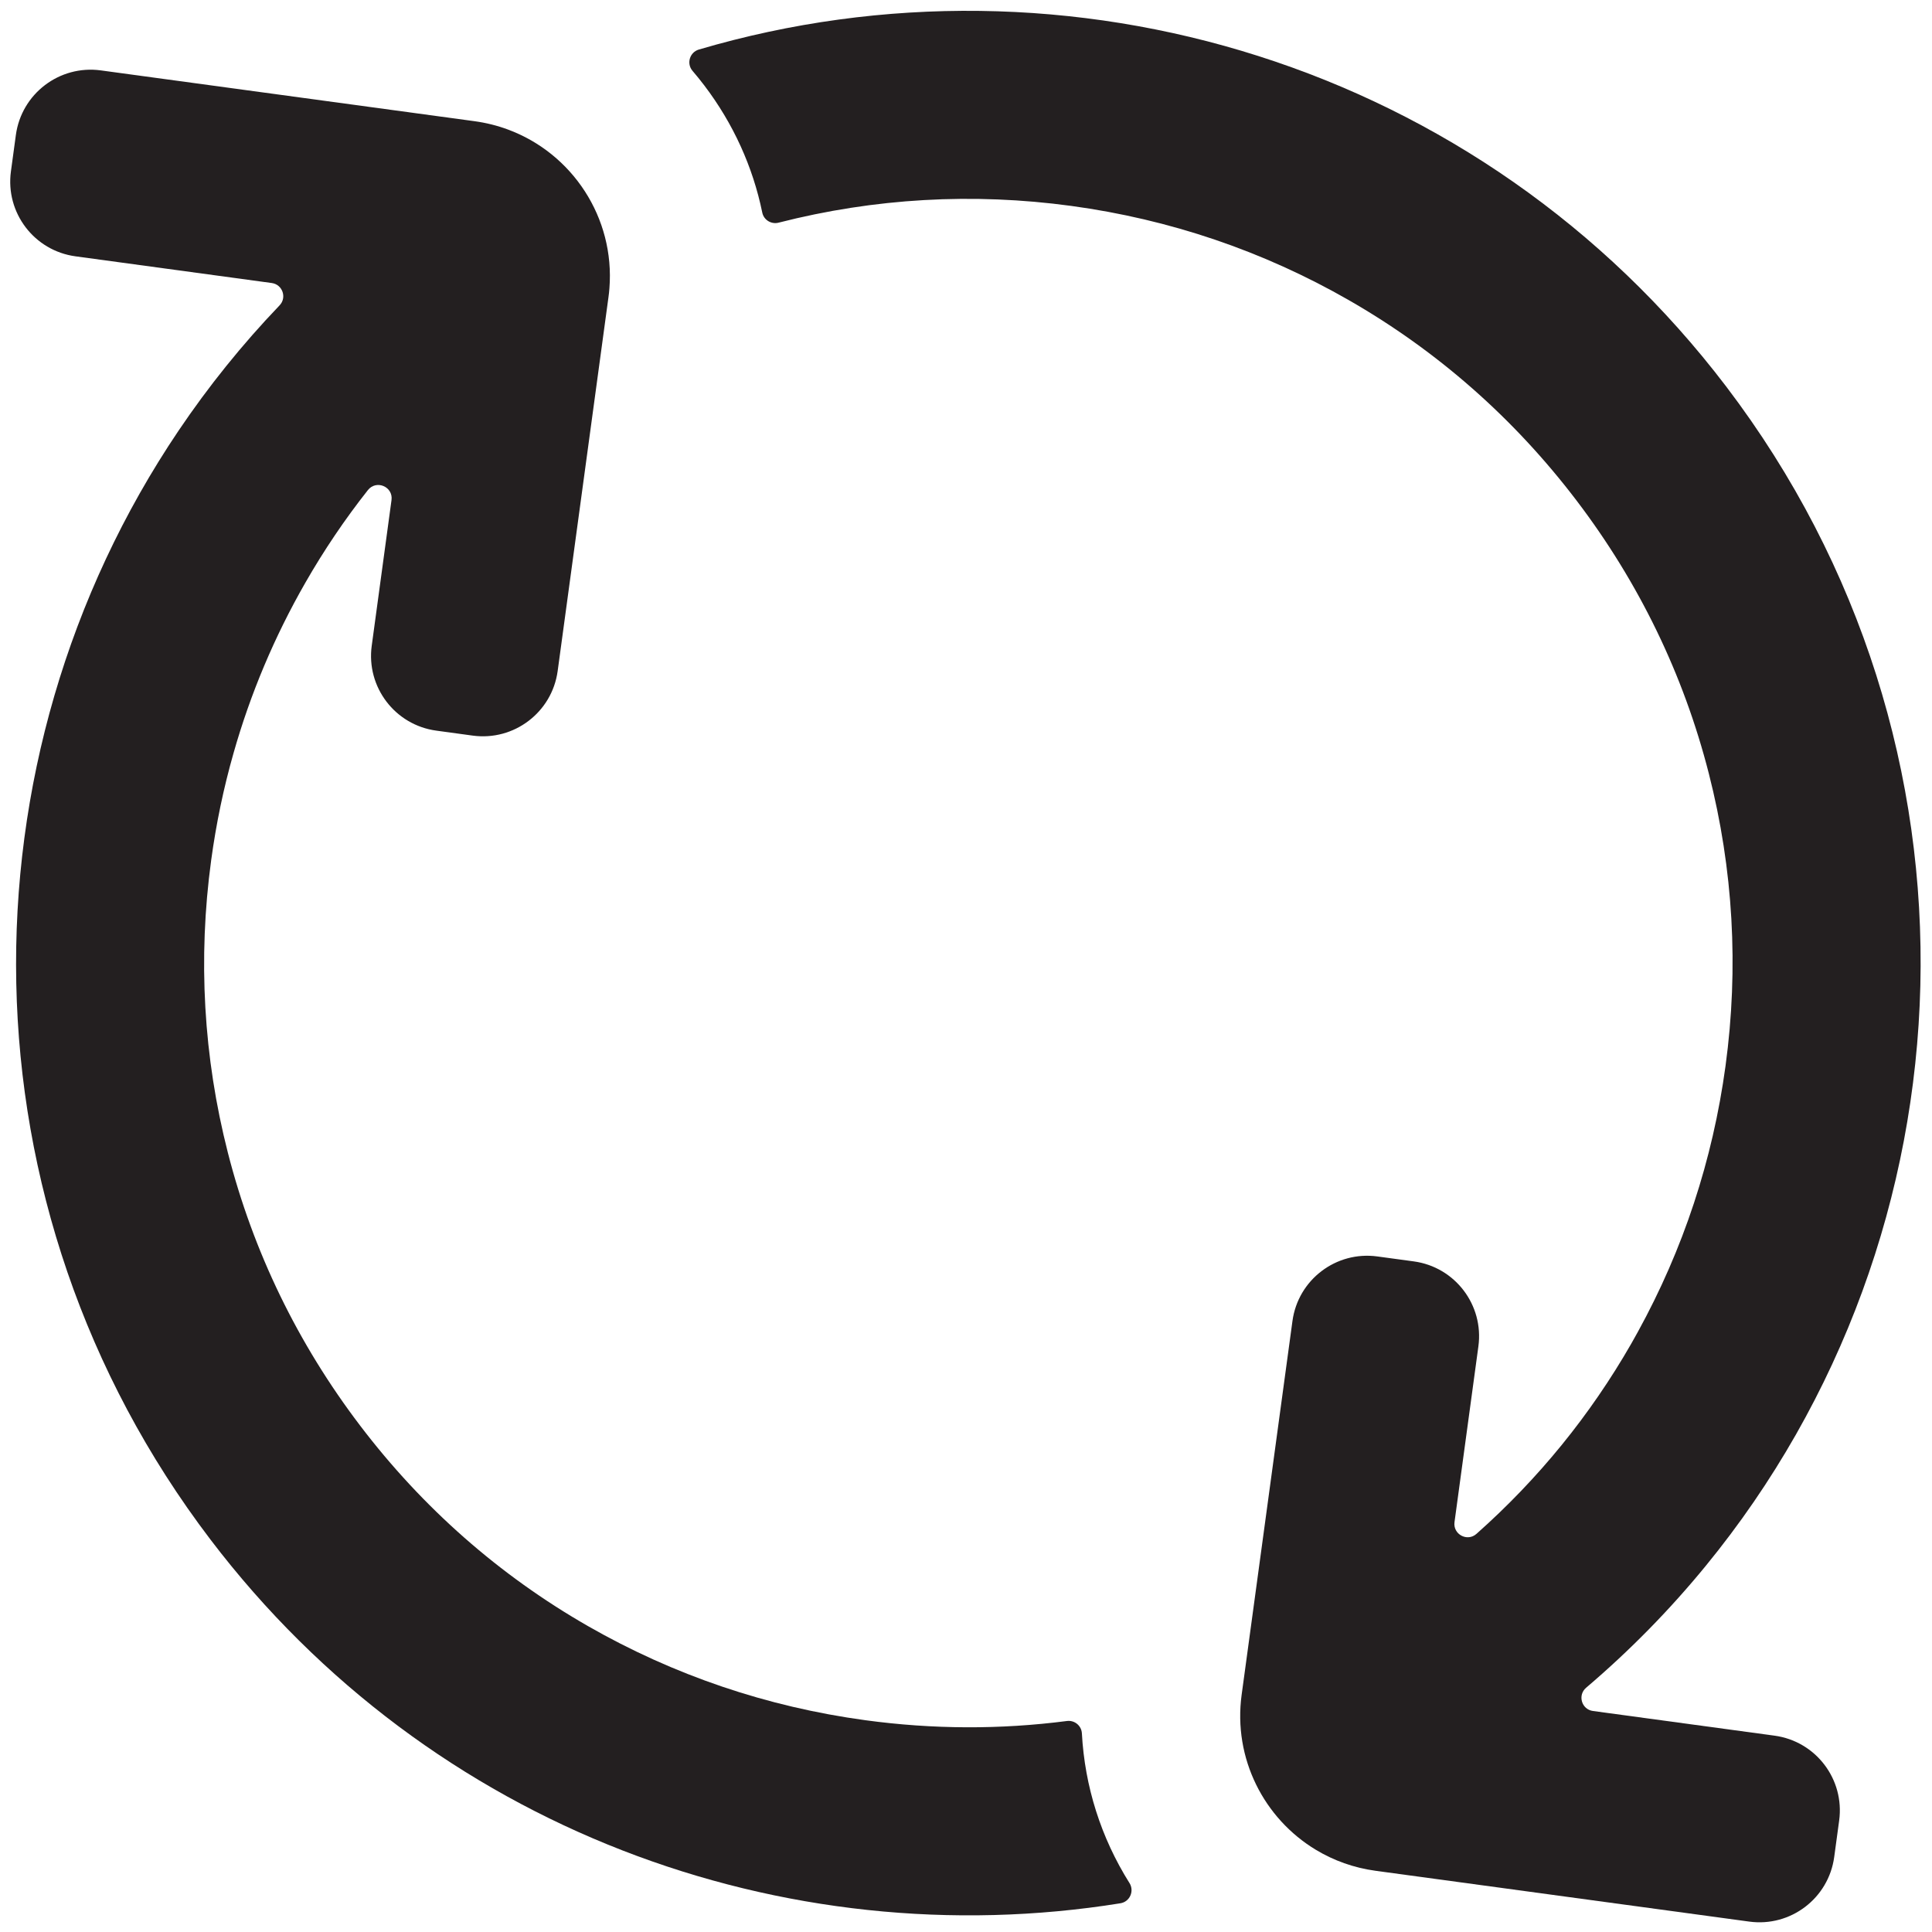
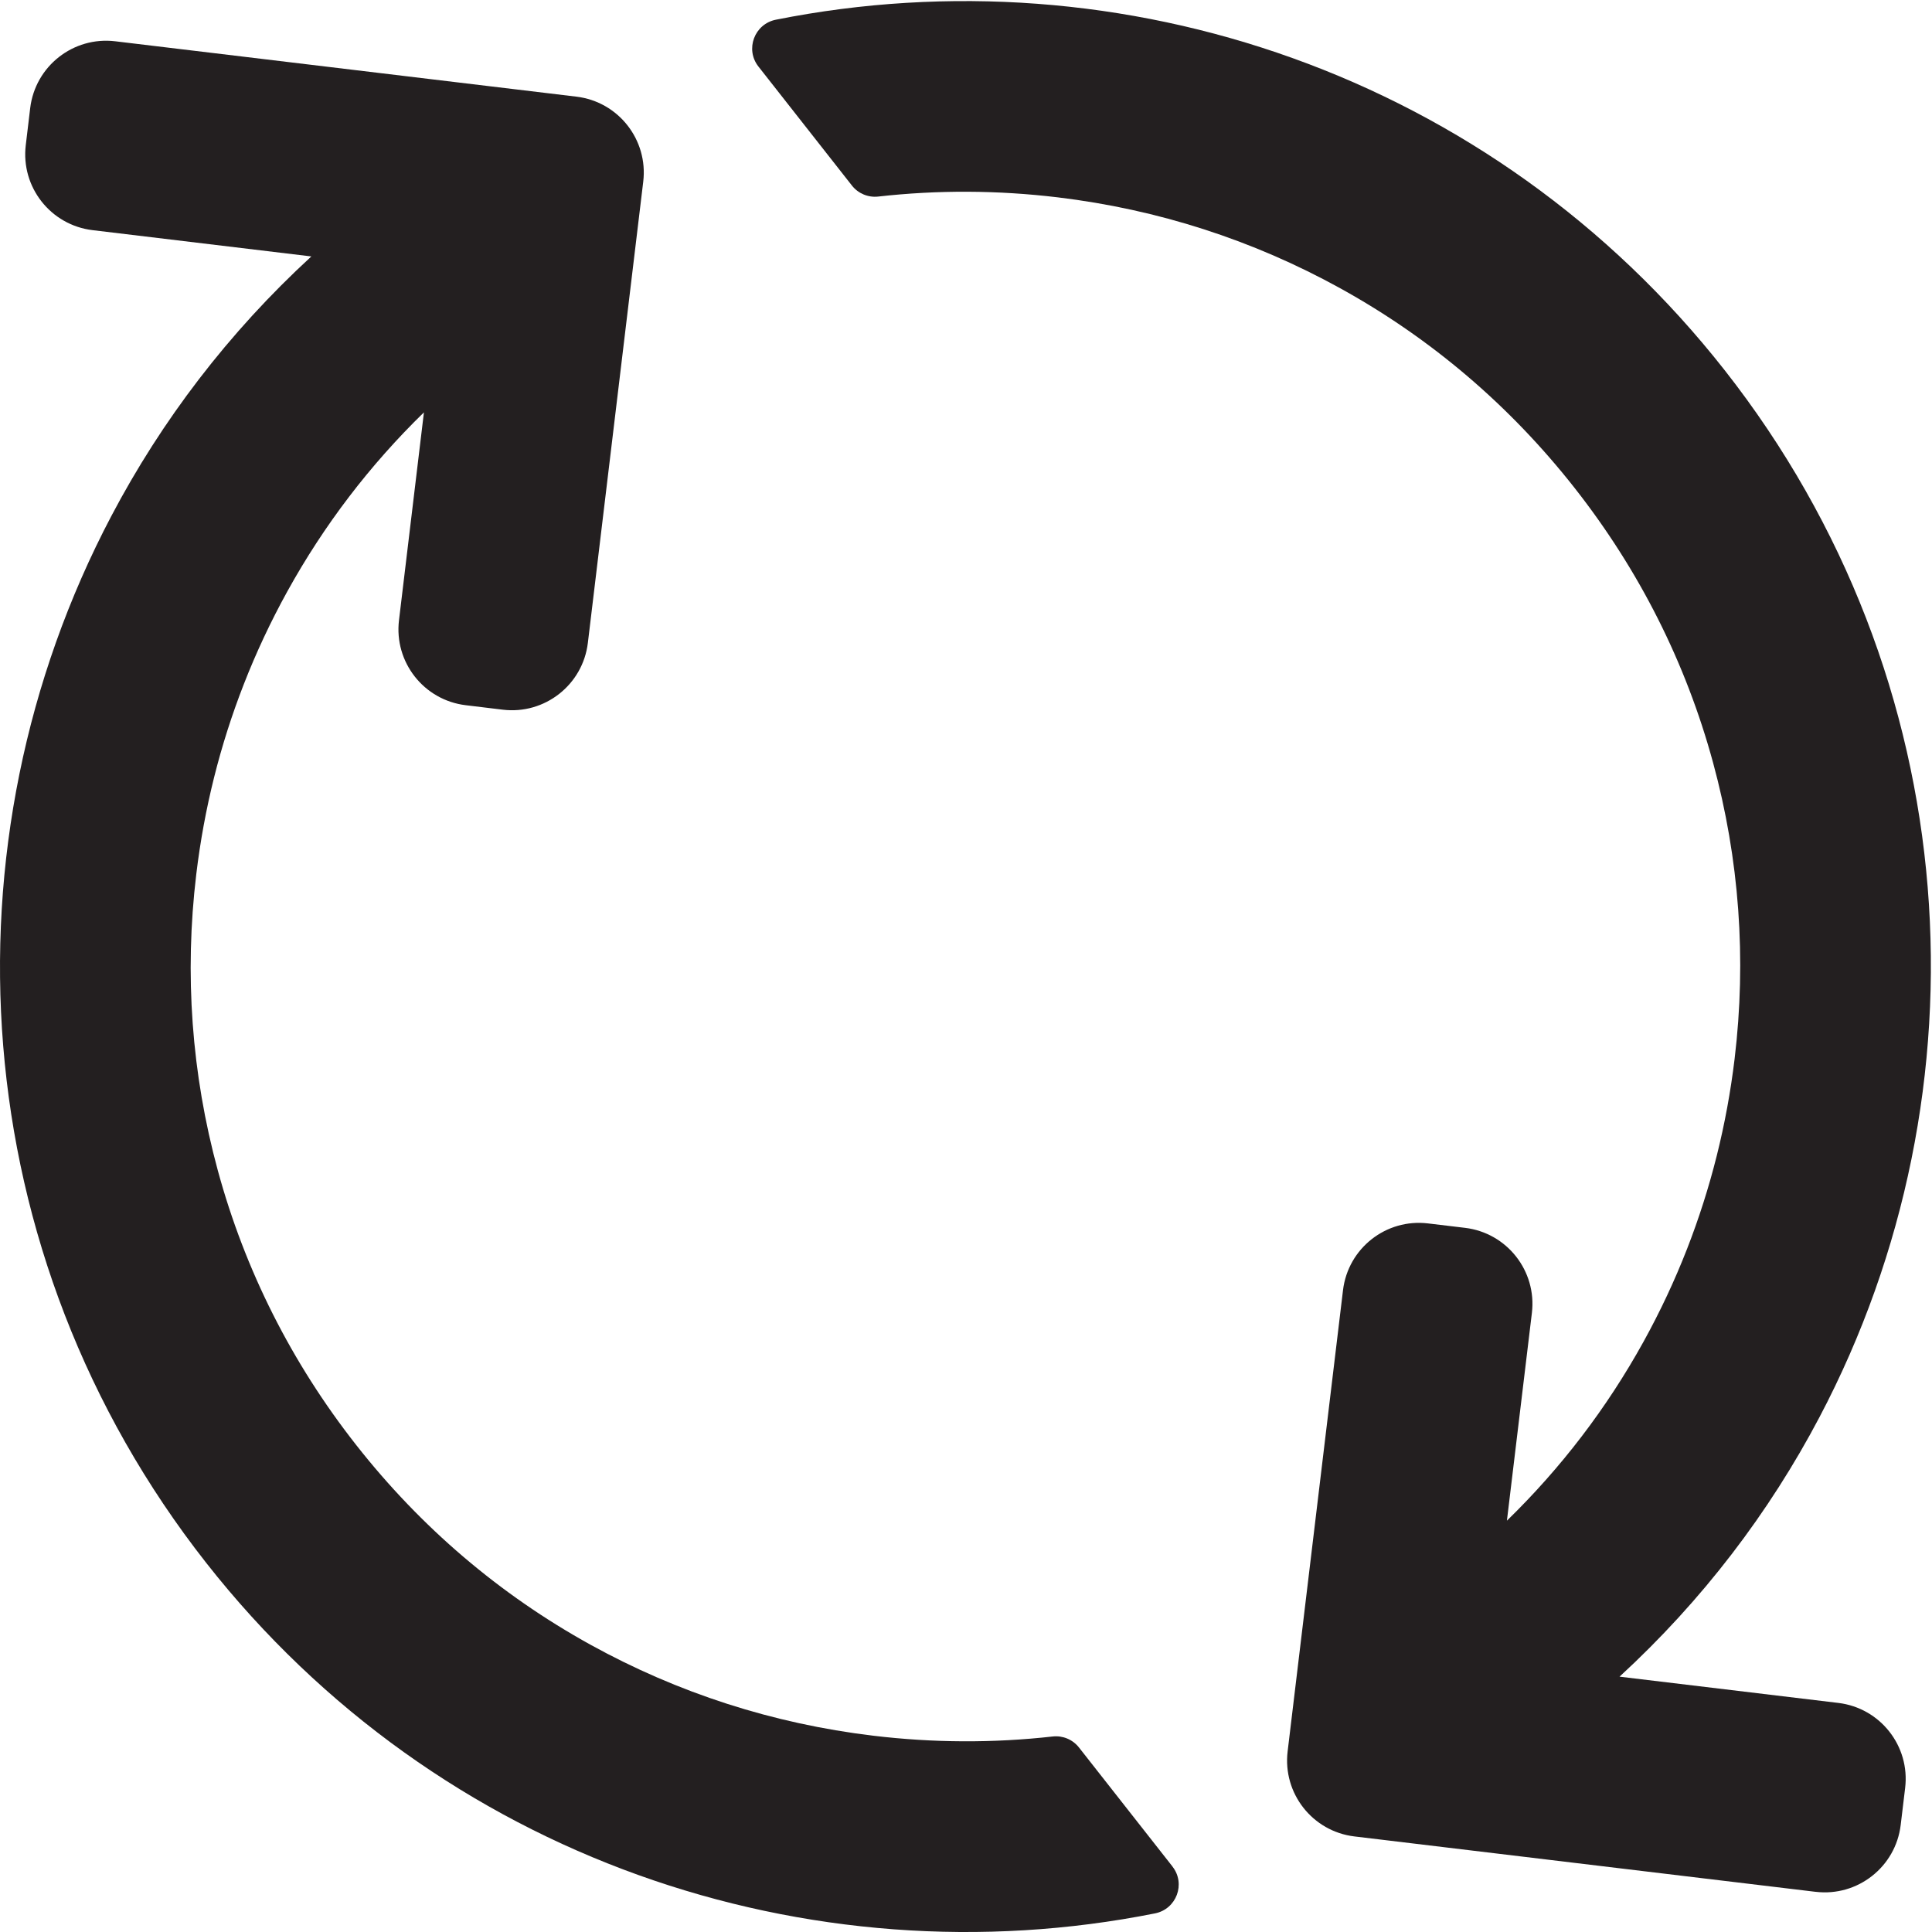
- <svg xmlns="http://www.w3.org/2000/svg" id="Layer_58" data-name="Layer 58" viewBox="0 0 850.9 850.9">
+ <svg xmlns="http://www.w3.org/2000/svg" id="Layer_58" data-name="Layer 58" viewBox="0 0 850.91 850.91">
  <defs>
    <style>
      .cls-1 {
        fill: #231f20;
        stroke-width: 0px;
      }
    </style>
  </defs>
-   <path class="cls-1" d="M770.44,846.32l-164.61-22.38c-9.59-1.3-18.46-4.52-26.26-9.22-22.83-13.76-36.54-40.2-32.72-68.31l1.13-8.29,21.25-156.31c2.47-18.19,19.21-30.92,37.39-28.44l16.05,2.18c18.18,2.48,30.91,19.21,28.45,37.4l-10.52,77.43c-.73,5.36,5.6,8.78,9.65,5.19,27.25-24.16,50.14-52.28,68.24-83.86.96-1.67,1.91-3.36,2.83-5.06,20.01-36.35,33-75.73,38.64-117.16,5.89-43.34,3.41-86.69-7.36-128.84-11.14-43.59-30.74-84.04-58.27-120.23-27.53-36.19-61.28-65.88-100.32-88.25-37.74-21.63-78.85-35.58-122.2-41.48-43.35-5.89-86.69-3.41-128.84,7.36-.02,0-.04.01-.06.02-3.23.82-6.52-1.18-7.19-4.45-4.12-20.1-12.75-39.18-25.53-55.99-1.67-2.2-3.4-4.34-5.19-6.43-2.74-3.2-1.25-8.19,2.79-9.38,162.14-47.8,344.06,5.9,452.49,148.44,119.88,157.6,111.13,372.77-9.12,519.5-15.65,19.11-33.19,37.05-52.59,53.56-3.85,3.28-2,9.56,3,10.24l80,10.87c18.18,2.48,30.91,19.21,28.44,37.39l-2.18,16.06c-2.47,18.18-19.21,30.91-37.39,28.44Z" />
-   <path class="cls-1" d="M497.44,829.31c2.24,3.56.17,8.27-3.99,8.94-147.88,23.79-303.73-32.63-400.75-160.18-111.67-146.81-111.74-343.58-14.02-488.45,13.08-19.39,27.91-37.86,44.46-55.14,3.3-3.45,1.28-9.18-3.45-9.83l-86.44-11.76c-18.18-2.46-30.92-19.21-28.44-37.39l2.18-16.05c2.48-18.18,19.21-30.91,37.4-28.45l164.61,22.38c5.11.7,10.02,1.93,14.66,3.65,28.42,10.5,47.2,38.88,44.74,69.96-.09,1.31-.24,2.62-.42,3.93l-22.37,164.61c-2.48,18.18-19.21,30.91-37.4,28.45l-16.05-2.19c-18.18-2.46-30.92-19.21-28.44-37.39l8.71-64.15c.8-5.92-6.71-9.08-10.41-4.39-10.14,12.85-19.33,26.45-27.53,40.77-13.64,23.79-24.23,48.94-31.66,75.14-4.37,15.34-7.64,31.04-9.82,47.06-5.89,43.35-3.41,86.69,7.35,128.85,11.14,43.58,30.75,84.04,58.28,120.23,27.52,36.18,61.28,65.88,100.3,88.25,37.75,21.62,78.87,35.58,122.21,41.47,29.72,4.04,59.43,4.14,88.76.34,3.35-.43,6.39,2.05,6.58,5.43,1.25,23.35,8.39,45.92,20.94,65.91Z" />
+   <path class="cls-1" d="M799.67,833.22l-83.24-10-109.28-13.13-10.62-1.27c-18.47-2.21-31.64-18.98-29.42-37.45l24.39-203.12c2.22-18.48,18.98-31.65,37.45-29.42l16.31,1.95c18.47,2.23,31.64,18.99,29.43,37.46l-11,91.51c23.86-23.22,44.02-49.62,60.17-78.83,7.33-13.27,13.74-26.93,19.2-40.94,10.42-26.73,17.43-54.7,20.91-83.61,5.29-44.03,2.09-87.94-9.49-130.49-11.98-44.01-32.49-84.71-60.97-120.96-28.48-36.25-63.17-65.82-103.09-87.88-38.6-21.33-80.5-34.82-124.54-40.12-26.5-3.18-52.95-3.29-79.08-.35-4.44.5-8.82-1.33-11.58-4.84l-41.18-52.42c-5.96-7.58-1.78-18.74,7.68-20.63,152.14-30.34,315.45,23.99,417.85,154.34,106.97,136.17,117.6,317.26,41.78,461.14-22.08,41.93-51.53,80.71-88.06,114.29l96.37,11.57c18.47,2.23,31.64,18.99,29.42,37.45l-1.96,16.32c-2.22,18.46-18.98,31.63-37.45,29.42Z" />
+   <path class="cls-1" d="M516.38,822.08c5.96,7.58,1.78,18.74-7.68,20.63-152.15,30.35-315.45-23.99-417.85-154.34C-16.11,552.2-26.76,371.11,49.07,227.21c22.08-41.93,51.52-80.7,88.06-114.27l-96.32-11.57h-.04c-18.47-2.22-31.65-18.99-29.42-37.46l1.95-16.31c2.23-18.47,18.99-31.64,37.45-29.42l203.13,24.39c18.47,2.22,31.64,18.99,29.42,37.45l-24.39,203.13c-2.22,18.46-18.98,31.63-37.45,29.42l-16.31-1.97c-18.47-2.21-31.65-18.98-29.42-37.45l10.98-91.53c-23.85,23.22-44.01,49.63-60.15,78.84-7.33,13.27-13.74,26.93-19.2,40.94-10.44,26.73-17.44,54.7-20.91,83.6-5.28,44.04-2.09,87.94,9.48,130.5,11.99,44.01,32.5,84.71,60.98,120.96,28.47,36.24,63.16,65.81,103.08,87.88,38.61,21.32,80.51,34.82,124.55,40.11,26.5,3.18,52.95,3.29,79.09.35,4.44-.5,8.82,1.33,11.58,4.84l41.18,52.42Z" />
</svg>
